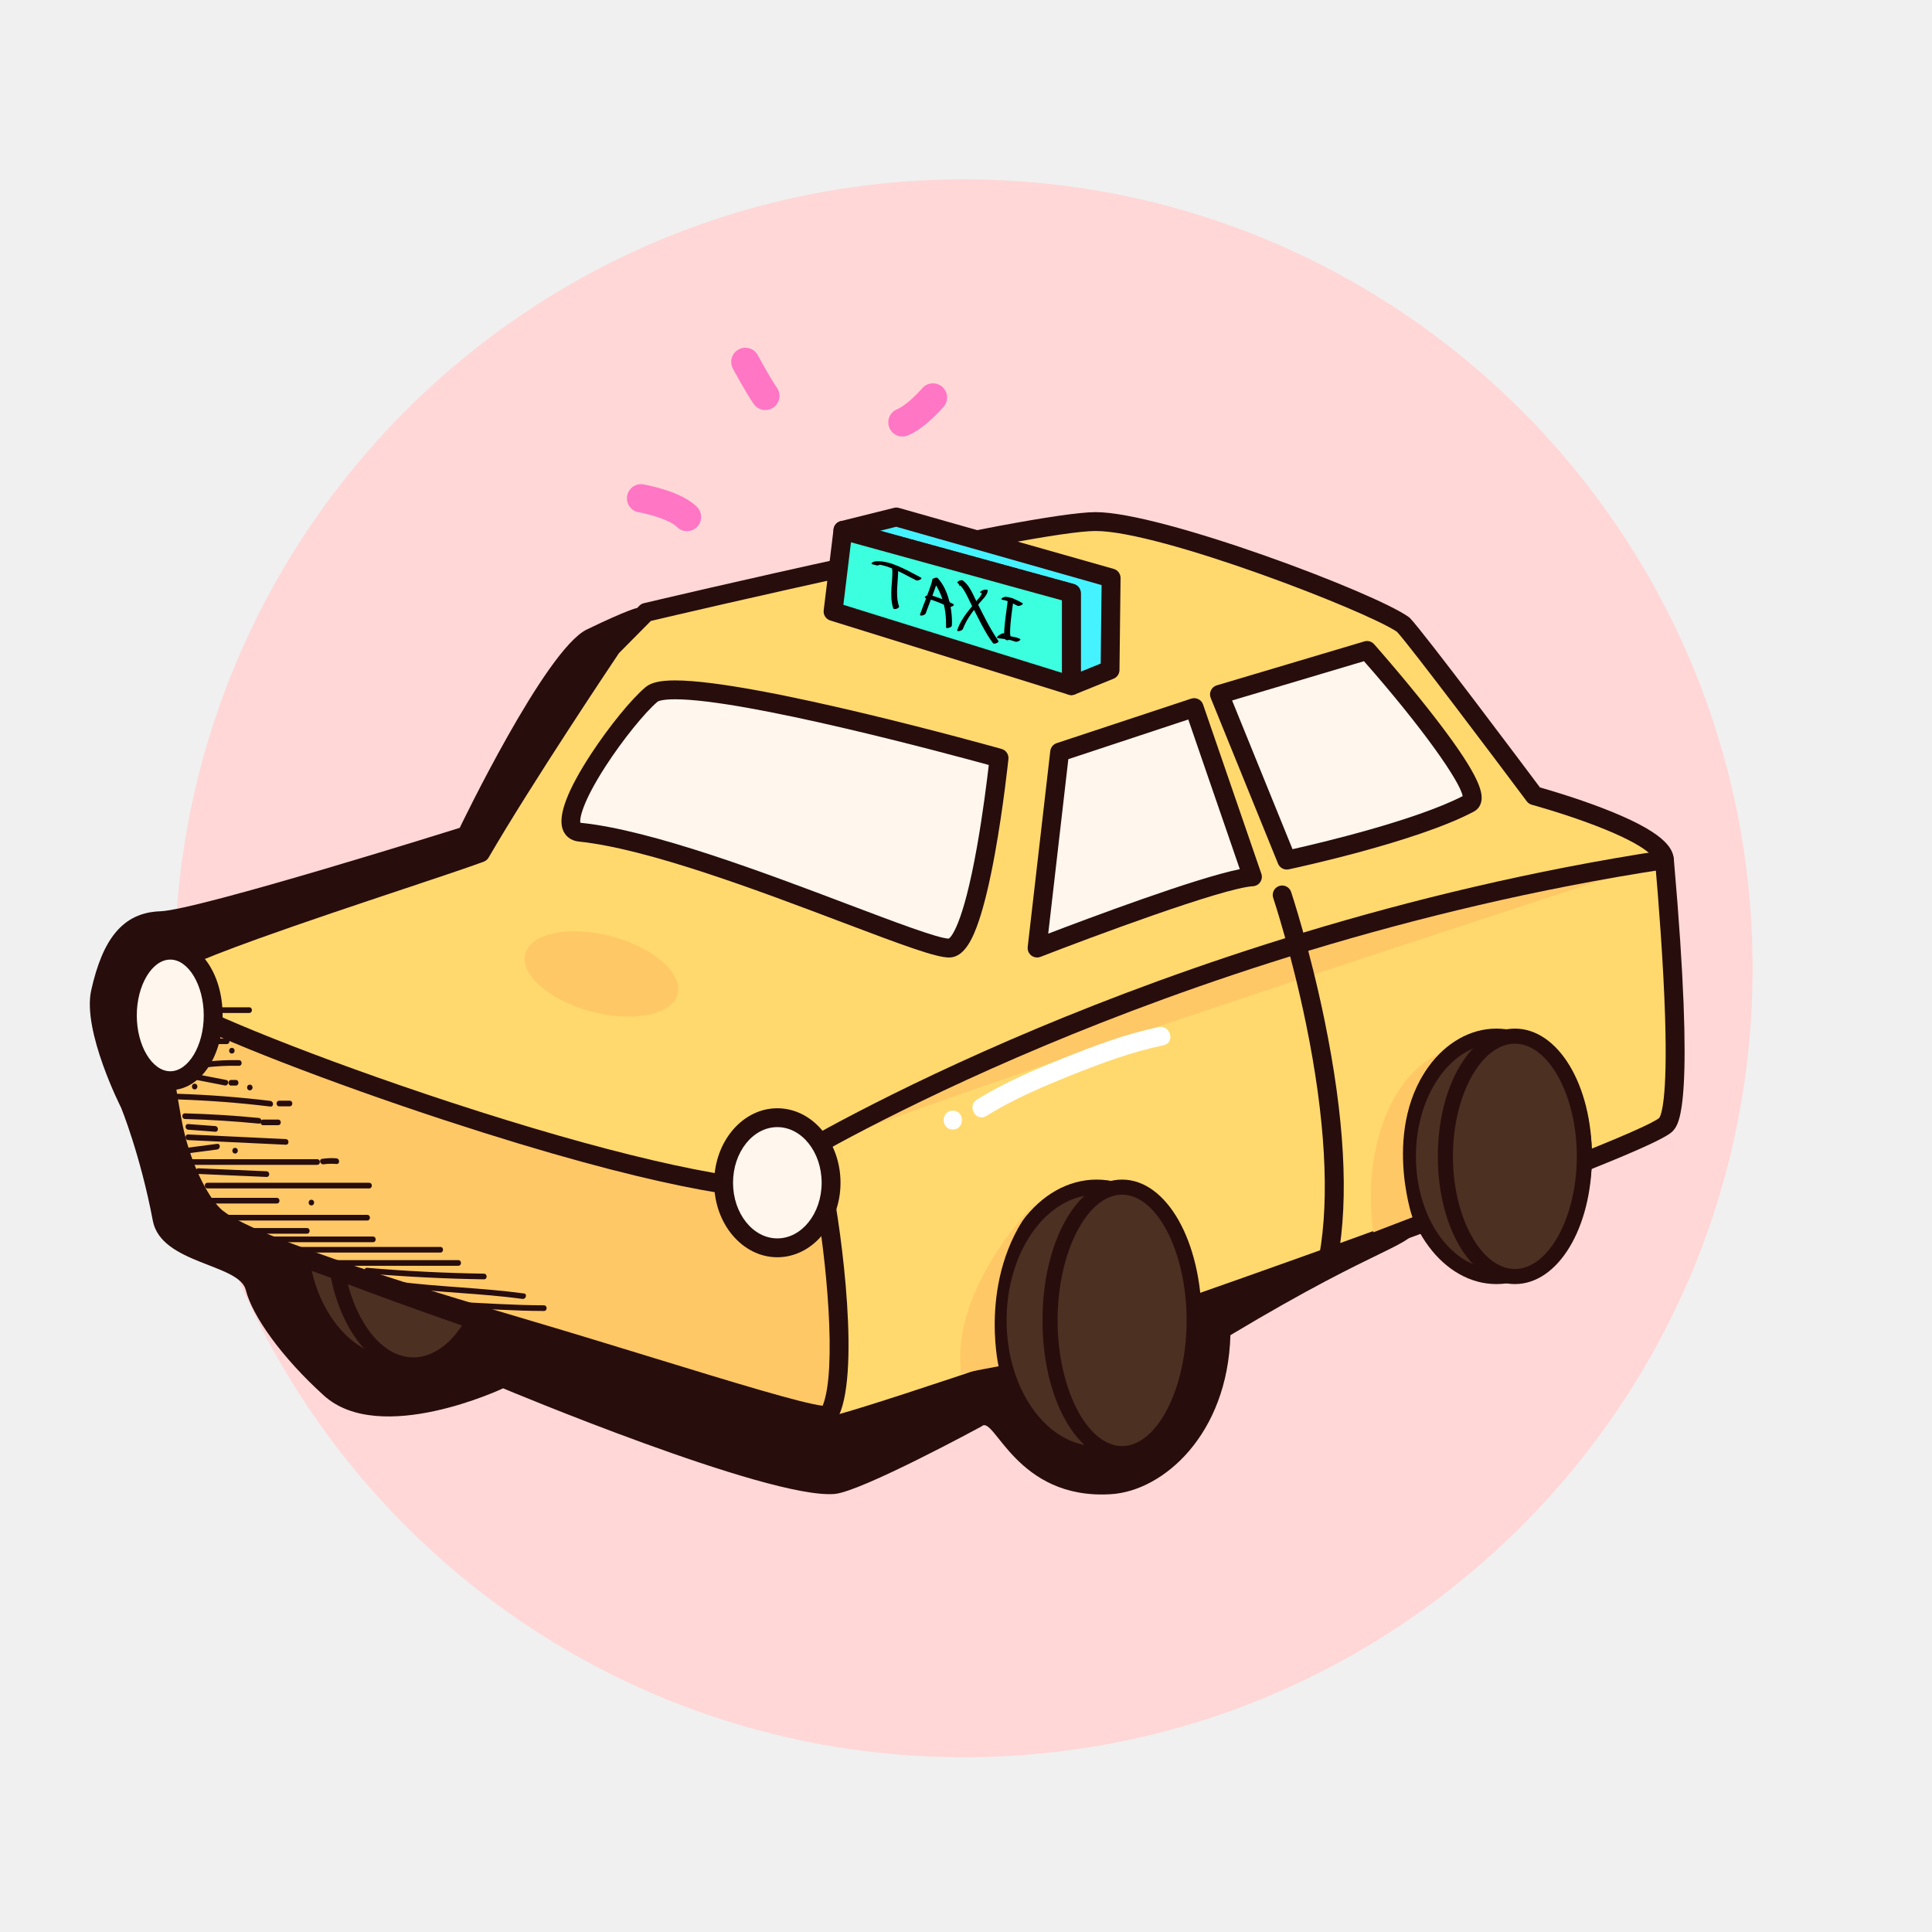
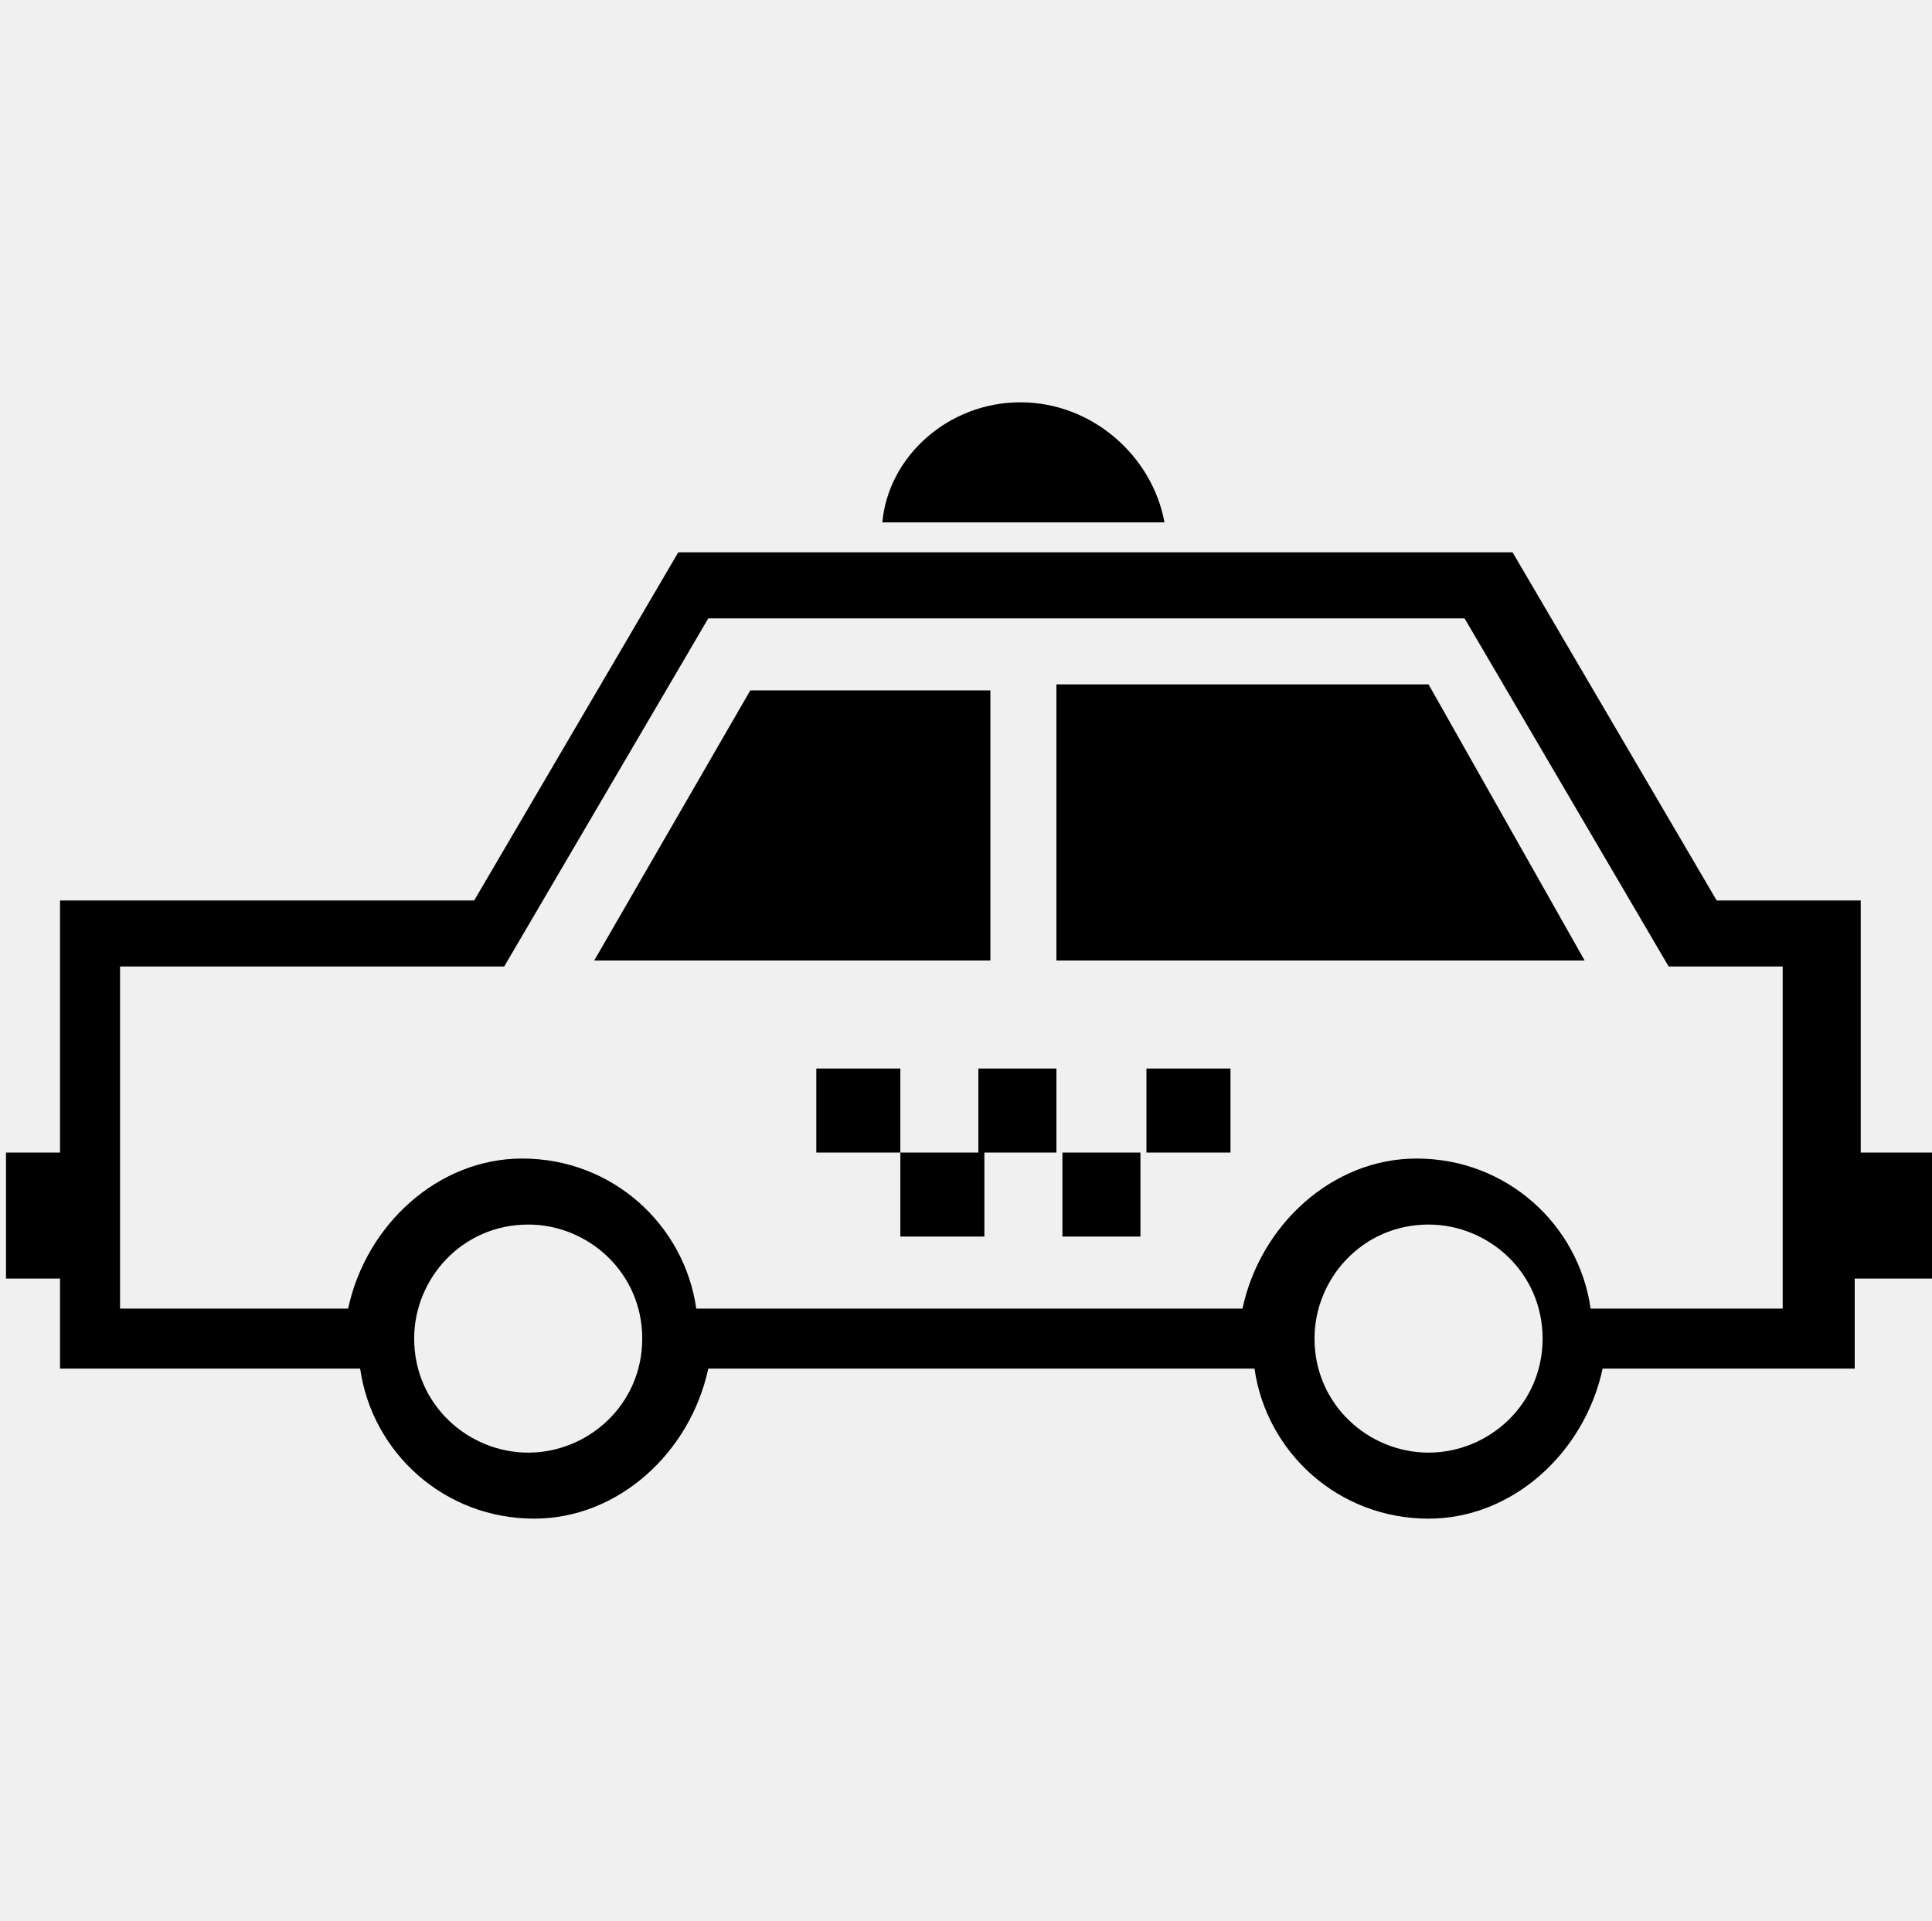
- <svg xmlns="http://www.w3.org/2000/svg" t="1676192291801" class="icon" viewBox="0 0 1024 1024" version="1.1" p-id="2420" width="16" height="16">
-   <path d="M510.777 513.223m-418.146 0a418.146 418.146 0 1 0 836.292 0 418.146 418.146 0 1 0-836.292 0Z" fill="#FFD7D7" p-id="2421" />
-   <path d="M438.911 755.98c-18.666 1.447-313.009-93.297-331.543-116.806S79.069 523.097 88.717 512.795c9.647-10.302 137.955-50.367 165.932-60.777 24.118-41.483 69.514-109.014 69.514-109.014l8.909-8.988 4.595-11.776s-4.667 0.76-26.671 11.426c-22.005 10.667-67.329 105.101-67.329 105.101S105.001 482.333 84.938 483c-20.063 0.667-30.605 15-36.605 41.927-4.805 21.564 15.879 62.227 15.879 62.227S74.37 611.987 81 647c4.355 23 45.771 22.762 49.249 36.666 3.479 13.905 19.151 35.853 41.417 56 29.841 27 95-3.824 95-3.824s140.334 58.824 175.626 56c14.083-1.127 77.989-35.846 77.989-35.846 6.751-6.432 18.085 39.201 68.719 35.945 27.577-1.773 61.666-31.61 63.146-84.274 83.245-49.903 95.104-45.7 100.322-58.836-126.787 46.525-301.572 106.22-313.557 107.149z" fill="#280D0D" p-id="2422" />
-   <path d="M209.624 723.303a51.711 70.624 0.894 1 0 2.204-141.231 51.711 70.624 0.894 1 0-2.204 141.231Z" fill="#4C3022" p-id="2423" />
-   <path d="M210.199 727.298c-0.222 0-0.442-0.002-0.666-0.005-15.119-0.236-29.125-8.383-39.438-22.94-10.045-14.178-15.407-32.838-15.099-52.542 0.305-19.554 6.172-37.936 16.519-51.761 10.769-14.389 25.083-22.227 40.349-21.982 15.119 0.236 29.125 8.383 39.438 22.94 10.045 14.178 15.407 32.838 15.1 52.542-0.305 19.554-6.172 37.936-16.519 51.761-10.612 14.178-24.706 21.987-39.684 21.987z m0.999-141.237c-26.012 0-47.636 29.551-48.203 65.874-0.282 18.018 4.558 34.991 13.628 47.793 8.801 12.422 20.533 19.371 33.036 19.566l0.541 0.004c26.013 0 47.637-29.551 48.204-65.874 0.281-18.018-4.559-34.991-13.628-47.793-8.801-12.422-20.533-19.371-33.036-19.566l-0.542-0.004z" fill="#280D0D" p-id="2424" />
-   <path d="M218.684 723.443a42.65 70.624 0.894 1 0 2.204-141.231 42.65 70.624 0.894 1 0-2.204 141.231Z" fill="#4C3022" p-id="2425" />
-   <path d="M219.067 727.438l-0.473-0.004c-12.846-0.201-24.645-8.418-33.224-23.138-8.208-14.083-12.56-32.623-12.254-52.203 0.647-41.433 21.439-73.889 47.335-73.889l0.473 0.004c12.846 0.201 24.645 8.418 33.224 23.139 8.208 14.083 12.56 32.623 12.254 52.203-0.647 41.432-21.439 73.888-47.335 73.888z m1.384-141.234c-21.122 0-38.768 29.614-39.336 66.014-0.283 18.143 3.683 35.208 11.167 48.05 7.113 12.205 16.502 19.012 26.437 19.167l0.348 0.003c21.122 0 38.768-29.614 39.336-66.014 0.283-18.143-3.683-35.208-11.167-48.05-7.113-12.205-16.502-19.012-26.437-19.167l-0.348-0.003z" fill="#280D0D" p-id="2426" />
-   <path d="M88.717 512.795c9.647-10.302 137.955-50.367 165.932-60.777 24.118-41.483 69.514-109.014 69.514-109.014l18.276-18.439s203.556-48.127 238.286-48.127c34.73 0 146.638 42.785 163.038 54.676 7.718 8.031 69.46 90.607 69.46 90.607s67.58 18.316 68.949 33.961c3.849 43.971 10.009 129.178 1.063 140.084-12.129 14.787-425.659 158.767-444.324 160.214-18.666 1.447-313.009-93.297-331.543-116.806S79.069 523.097 88.717 512.795z" fill="#FFD96E" p-id="2427" />
-   <path d="M438.439 760.997c-13.146 0-97.819-25.916-168.729-49.927-57.075-19.326-154.571-53.963-166.269-68.801-13.066-16.573-19.32-58.224-20.925-70.594-1.593-12.274-6.117-53.042 2.552-62.298 6.601-7.05 47.498-21.586 125.664-47.673 17.229-5.75 32.266-10.769 40.505-13.76 24.142-41.27 68.328-107.062 68.777-107.73 0.176-0.262 0.376-0.506 0.598-0.73l18.276-18.439a4.993 4.993 0 0 1 2.401-1.346c8.334-1.971 204.525-48.261 239.437-48.261 35.026 0 148.074 42.651 165.973 55.627 0.241 0.174 0.465 0.37 0.67 0.584 7.379 7.678 60.481 78.546 68.837 89.71 4.718 1.33 18.581 5.373 32.767 10.805 32.841 12.575 37.656 21.078 38.181 27.081 11.36 129.778 2.771 140.25-0.052 143.691-1.649 2.011-5.081 6.194-73.997 32.567-48.144 18.424-107.006 39.58-147.909 54.084-100.437 35.615-215.363 74.56-225.898 75.376-0.258 0.022-0.544 0.034-0.859 0.034z m-110.39-414.811c-3.753 5.597-46.266 69.108-69.077 108.345a5.003 5.003 0 0 1-2.579 2.173c-7.919 2.947-23.942 8.294-42.496 14.486-23.63 7.886-53.038 17.701-76.941 26.308-36.632 13.191-43.389 17.484-44.593 18.718-2.534 3.125-3.912 23.922 0.149 54.779 4.02 30.548 11.217 55.486 18.782 65.082 5.355 6.792 50.897 28.028 161.624 65.521 85.973 29.111 156.235 49.398 165.522 49.398l0.089-0.002c7.499-0.622 100.19-31.198 221.201-74.079 153.194-54.286 214.03-79.365 219.708-84.409 0.913-1.265 4.512-9.182 3.068-54.224-0.898-27.999-3.385-60.136-5.313-82.166-0.024-0.272-0.938-6.799-31.795-18.614-16.638-6.37-33.315-10.912-33.481-10.957a4.997 4.997 0 0 1-2.696-1.832c-16.865-22.555-61.538-81.914-68.757-89.812-16.115-11.1-125.464-53.463-159.739-53.463-32.272 0-217.732 43.429-235.744 47.665l-16.932 17.083z" fill="#280D0D" p-id="2428" />
-   <path d="M345.367 368.042c16.007-13.435 184.147 33.727 184.147 33.727s-10.368 100.211-26.285 100.723-135.708-55.299-195.851-61.399c-18.723-1.899 21.982-59.616 37.989-73.051z" fill="#FFF6EE" p-id="2429" />
-   <path d="M503.005 507.496c-7 0-24.287-6.423-56.787-18.731-43.472-16.463-103.008-39.011-139.344-42.697-4.355-0.442-7.55-2.961-8.767-6.913-2.27-7.373 2.822-20.657 15.133-39.483 9.552-14.607 21.441-29.188 28.913-35.459 2.948-2.475 7.783-3.579 15.675-3.579 43.045 0 167.75 34.838 173.037 36.321a5.002 5.002 0 0 1 3.624 5.329c-0.026 0.252-2.665 25.535-7.228 50.552-2.704 14.823-5.555 26.702-8.473 35.308-3.009 8.874-7.479 19.091-15.396 19.346a12.2 12.2 0 0 1-0.387 0.006zM307.617 436.08c0.068 0.014 0.156 0.027 0.266 0.039 37.642 3.818 97.887 26.634 141.876 43.294 24.354 9.224 47.369 17.94 53.107 18.082 0.917-0.574 7.399-6.048 15.007-48.964 3.154-17.795 5.307-35.294 6.202-43.078-22.241-6.106-128.814-34.819-166.248-34.819-7.518 0-9.188 1.195-9.256 1.246-6.794 5.703-18.648 20.403-27.562 34.187-12.529 19.374-13.915 28.082-13.392 30.013z" fill="#280D0D" p-id="2430" />
-   <path d="M475.085 274.014l113.84 32.33-0.576 48.746-20.509 8.322v-49.029l-121.072-33.315z" fill="#45F2FF" p-id="2431" />
-   <path d="M567.84 368.412a4.998 4.998 0 0 1-5-5v-45.218L445.442 285.89a5 5 0 0 1 0.118-9.673l28.316-7.054a5.007 5.007 0 0 1 2.575 0.042l113.839 32.33a4.999 4.999 0 0 1 3.634 4.869l-0.576 48.746a4.997 4.997 0 0 1-3.12 4.574l-20.509 8.322a5.003 5.003 0 0 1-1.879 0.366z m-101.352-87.103l102.679 28.254a5 5 0 0 1 3.673 4.821v41.604l10.548-4.28 0.492-41.597L475 279.188l-8.512 2.121z" fill="#280D0D" p-id="2432" />
-   <path d="M567.84 363.412l-126.305-39.316 5.233-43.028 121.072 33.315z" fill="#3BFFDE" p-id="2433" />
-   <path d="M567.839 368.412c-0.498 0-0.999-0.074-1.485-0.226L440.05 328.87a5 5 0 0 1-3.478-5.377l5.233-43.027a4.995 4.995 0 0 1 2.179-3.549 4.996 4.996 0 0 1 4.111-0.668l121.072 33.315a5 5 0 0 1 3.673 4.821v49.028a5.001 5.001 0 0 1-5.001 4.999z m-120.837-47.851l115.837 36.058v-38.425l-111.808-30.766-4.029 33.133z" fill="#280D0D" p-id="2434" />
-   <path d="M561.64 398.626l-11.974 103.866s94.005-36.633 114.144-37.766l-30.877-89.685-71.293 23.585z" fill="#FFF6EE" p-id="2435" />
-   <path d="M549.667 507.493a5.002 5.002 0 0 1-4.968-5.573l11.974-103.866a4.998 4.998 0 0 1 3.397-4.174l71.293-23.584a5 5 0 0 1 6.298 3.12l30.877 89.685a5.002 5.002 0 0 1-4.447 6.62c-15.87 0.893-86.668 27.323-112.609 37.432a5.034 5.034 0 0 1-1.815 0.34z m16.575-105.122l-10.662 92.484c20.893-7.995 77.851-29.383 101.546-34.184l-27.312-79.33-63.572 21.03z" fill="#280D0D" p-id="2436" />
-   <path d="M646.336 368.042l78.229-23.294s66.188 74.612 54.313 80.957c-29.825 15.937-96.858 30.171-96.858 30.171l-35.684-87.834z" fill="#FFF6EE" p-id="2437" />
-   <path d="M682.018 460.877a5.001 5.001 0 0 1-4.63-3.119l-35.685-87.834a4.999 4.999 0 0 1 3.206-6.673l78.229-23.293a5.002 5.002 0 0 1 5.167 1.474c0.146 0.165 14.782 16.686 28.927 34.649 26.283 33.376 28.863 43.257 27.92 48.521-0.437 2.439-1.829 4.398-3.918 5.515-30.104 16.086-95.41 30.064-98.175 30.652a5.14 5.14 0 0 1-1.041 0.108z m-28.977-89.615l32.023 78.822c14.658-3.299 65.036-15.19 90.183-28.12-1.258-7.476-20.761-35.677-52.314-71.512l-69.892 20.81z" fill="#280D0D" p-id="2438" />
-   <path d="M529.514 699.828a51.71 70.622 0 1 0 103.42 0 51.71 70.622 0 1 0-103.42 0Z" fill="#4C3022" p-id="2439" />
-   <path d="M581.224 774.45c-30.719 0-55.71-33.476-55.71-74.623s24.991-74.622 55.71-74.622c30.718 0 55.709 33.475 55.709 74.622s-24.991 74.623-55.709 74.623z m0-141.244c-26.307 0-47.71 29.887-47.71 66.622 0 36.736 21.403 66.623 47.71 66.623s47.709-29.887 47.709-66.623c0.001-36.736-21.402-66.622-47.709-66.622z" fill="#280D0D" p-id="2440" />
-   <path d="M556.545 699.828a38.194 70.622 0 1 0 76.388 0 38.194 70.622 0 1 0-76.388 0Z" fill="#4C3022" p-id="2441" />
-   <path d="M594.739 774.45c-23.66 0-42.194-32.778-42.194-74.623s18.534-74.622 42.194-74.622 42.194 32.778 42.194 74.622-18.534 74.623-42.194 74.623z m0-141.244c-18.535 0-34.194 30.509-34.194 66.622s15.659 66.623 34.194 66.623 34.194-30.509 34.194-66.623c0.001-36.113-15.659-66.622-34.194-66.622z" fill="#280D0D" p-id="2442" />
-   <path d="M746.462 612.885a46.645 63.705 0 1 0 93.29 0 46.645 63.705 0 1 0-93.29 0Z" fill="#4C3022" p-id="2443" />
-   <path d="M793.107 680.59c-27.926 0-50.646-30.373-50.646-67.705 0-37.333 22.719-67.706 50.646-67.706 27.926 0 50.645 30.373 50.645 67.706 0 37.332-22.719 67.705-50.645 67.705z m0-127.411c-23.515 0-42.646 26.784-42.646 59.706 0 32.921 19.131 59.705 42.646 59.705s42.645-26.784 42.645-59.705c0-32.922-19.13-59.706-42.645-59.706z" fill="#280D0D" p-id="2444" />
-   <path d="M766.08 612.885a36.836 63.705 0 1 0 73.672 0 36.836 63.705 0 1 0-73.672 0Z" fill="#4C3022" p-id="2445" />
-   <path d="M802.917 680.59c-22.898 0-40.836-29.74-40.836-67.705 0-37.966 17.938-67.706 40.836-67.706s40.836 29.74 40.836 67.706c-0.001 37.965-17.938 67.705-40.836 67.705z m0-127.411c-17.799 0-32.836 27.342-32.836 59.706 0 32.363 15.037 59.705 32.836 59.705s32.836-27.342 32.836-59.705c-0.001-32.364-15.038-59.706-32.836-59.706z" fill="#280D0D" p-id="2446" />
-   <path d="M90.245 531.125C128 555 386 647.372 435.932 628.24c6.256 30.227 14.372 103.036 3.264 121.685-6.198 3.01-81.95-22.24-159.464-45.178-78.883-23.343-153.712-47.317-166.741-60.978-7.075-6.753-17.663-26.109-21.997-51.102-5.657-32.625-8.854-50.371-0.749-61.542z" fill="#FFC866" p-id="2447" />
-   <path d="M437.558 755.17c-9.208 0-40.001-9.305-93.635-25.752-20.173-6.186-43.038-13.197-65.61-19.877-106.673-31.567-157.21-50.191-168.854-62.233-11.081-10.654-20.15-35.098-23.391-53.787l-0.198-1.138c-5.753-33.171-8.923-51.444 0.328-64.195a5 5 0 0 1 6.72-1.29c15.354 9.71 74.256 33.854 146.248 57.45 80.429 26.362 145.253 41.481 177.851 41.481 7.454 0 13.217-0.76 17.127-2.258a5.002 5.002 0 0 1 6.686 3.656c5.107 24.676 15.675 103.411 2.663 125.257a5.003 5.003 0 0 1-2.111 1.939c-1.052 0.51-2.267 0.747-3.824 0.747zM92.153 538.022c-3.848 9.892-1.042 26.065 3.569 52.652l0.197 1.138c4.353 25.099 14.898 42.97 20.523 48.34 0.057 0.054 0.112 0.109 0.166 0.166 14.54 15.246 123.516 47.494 164.541 59.634 22.619 6.693 45.508 13.712 65.704 19.905 40.238 12.339 78.36 24.029 89.172 25.214 7.716-18.862 1.956-78.619-3.958-110.541-4.187 0.871-9.165 1.298-15.052 1.298-19.752 0-69.529-5.454-180.965-41.979-61.546-20.171-121.013-43.312-143.897-55.827z" fill="#280D0D" p-id="2448" />
-   <path d="M67.499 538.199a22.746 34.594 0 1 0 45.492 0 22.746 34.594 0 1 0-45.492 0Z" fill="#FFF6EE" p-id="2449" />
-   <path d="M90.245 577.793c-15.559 0-27.746-17.392-27.746-39.594s12.188-39.594 27.746-39.594c15.559 0 27.747 17.392 27.747 39.594s-12.188 39.594-27.747 39.594z m0-69.188c-9.619 0-17.746 13.553-17.746 29.594s8.127 29.594 17.746 29.594c9.62 0 17.747-13.553 17.747-29.594s-8.128-29.594-17.747-29.594z" fill="#280D0D" p-id="2450" />
-   <path d="M422.121 612.885s192.652-116.433 460.051-157.203c0 0-419.43 135.588-460.051 157.203z" fill="#FFC866" p-id="2451" />
-   <path d="M422.125 617.886a5.001 5.001 0 0 1-2.591-9.281c0.485-0.293 49.415-29.691 130.404-63.645 74.7-31.317 192.846-73.084 331.48-94.222a5 5 0 0 1 1.507 9.885c-137.625 20.983-254.94 62.459-329.121 93.559-80.32 33.673-128.619 62.692-129.098 62.981-0.808 0.49-1.7 0.723-2.581 0.723z" fill="#280D0D" p-id="2452" />
-   <path d="M383.523 626.885a28.483 34.487 0 1 0 56.966 0 28.483 34.487 0 1 0-56.966 0Z" fill="#FFF6EE" p-id="2453" />
-   <path d="M412.006 666.372c-18.463 0-33.483-17.714-33.483-39.487s15.021-39.487 33.483-39.487 33.483 17.714 33.483 39.487-15.02 39.487-33.483 39.487z m0-68.975c-12.949 0-23.483 13.228-23.483 29.487s10.535 29.487 23.483 29.487 23.483-13.228 23.483-29.487-10.534-29.487-23.483-29.487z" fill="#280D0D" p-id="2454" />
-   <path d="M522.805 591.471c13.988-8.746 29.427-15.337 44.695-21.472 15.937-6.403 32.373-12.501 49.228-15.999 6.312-1.31 3.634-10.949-2.658-9.643-16.87 3.501-33.262 9.638-49.228 15.999-16.07 6.403-32.378 13.284-47.084 22.48-5.453 3.41-0.438 12.065 5.047 8.635zM505 598.667c6.449 0 6.449-10 0-10s-6.449 10 0 10z" fill="#FFFFFF" p-id="2455" />
-   <path d="M549.666 636.548s-46.261 45.716-40.241 91.38l19.85-3.782c0.001 0-11.632-50.347 20.391-87.598zM762.575 558.619c-24.359 11.195-40.75 48.879-34.73 94.543l20.742-7.959c-0.001 0-17.848-52.336 13.988-86.584z" fill="#FFC866" p-id="2456" />
-   <path d="M488.183 306.193c0.146 0.079 0.21 0.18 0.193 0.302a0.57 0.57 0 0 1-0.178 0.329 2.568 2.568 0 0 1-0.336 0.271c-0.123 0.082-0.206 0.138-0.25 0.164a3.754 3.754 0 0 1-1.565 0.426 0.84 0.84 0 0 1-0.445-0.108 58.63 58.63 0 0 1-2.895-1.472 155.682 155.682 0 0 0-2.892-1.529c-0.625-0.328-1.251-0.647-1.878-0.957s-1.265-0.612-1.913-0.908c0.01 0.216 0.009 0.43-0.002 0.641s-0.012 0.424-0.001 0.641a68.163 68.163 0 0 1-0.254 3.878 65.6 65.6 0 0 0-0.254 3.879 57.32 57.32 0 0 0-0.007 4.063c0.045 1.363 0.235 2.742 0.568 4.135 0.072 0.253 0.139 0.504 0.201 0.755 0.062 0.25 0.14 0.495 0.235 0.735 0.055 0.17 0.038 0.292-0.052 0.365l-0.069 0.097-0.07 0.097a2.84 2.84 0 0 1-0.931 0.588c-0.176 0.067-0.36 0.123-0.555 0.167a3.147 3.147 0 0 1-0.583 0.071c-0.085-0.005-0.208-0.014-0.368-0.029s-0.269-0.08-0.327-0.193a8.29 8.29 0 0 1-0.528-1.56 20.703 20.703 0 0 1-0.301-1.584 24.56 24.56 0 0 1-0.311-3.234 42.16 42.16 0 0 1 0.045-4.169c0.083-1.366 0.183-2.732 0.298-4.1 0.033-0.612 0.07-1.214 0.112-1.805s0.068-1.195 0.081-1.813c0.024-0.46 0.033-0.928 0.026-1.406a9.6 9.6 0 0 0-0.131-1.45 0.317 0.317 0 0 1 0.041-0.164c-0.503-0.216-1.013-0.416-1.528-0.597l-1.562-0.549a44.222 44.222 0 0 0-3.426-0.86 2.046 2.046 0 0 1-0.722 0.266c-0.132 0.061-0.29 0.105-0.474 0.131a1.262 1.262 0 0 1-0.528-0.03l-1.141-0.315c-0.38-0.105-0.76-0.201-1.142-0.287a1.234 1.234 0 0 1-0.299-0.127 0.255 0.255 0 0 1-0.131-0.254 0.595 0.595 0 0 1 0.213-0.379c0.271-0.255 0.581-0.441 0.929-0.558 0.263-0.103 0.524-0.175 0.784-0.221 1.443-0.145 2.972-0.081 4.586 0.191a27.89 27.89 0 0 1 5.197 1.395 65.842 65.842 0 0 1 5.125 2.162c0.836 0.387 1.667 0.792 2.491 1.213 0.824 0.423 1.643 0.853 2.456 1.292 0.75 0.402 1.5 0.799 2.25 1.191 0.751 0.395 1.49 0.798 2.218 1.213zM504.133 323.635c0.111 0.711 0.198 1.415 0.257 2.111 0.059 0.697 0.103 1.389 0.131 2.077 0.03 0.649 0.049 1.3 0.057 1.953s-0.025 1.28-0.1 1.881a0.773 0.773 0 0 1-0.181 0.373 1.307 1.307 0 0 1-0.303 0.251 7.968 7.968 0 0 1-0.53 0.291 2.178 2.178 0 0 1-0.588 0.187 4.895 4.895 0 0 1-0.326 0.085 2.279 2.279 0 0 1-0.485 0.055 1.107 1.107 0 0 1-0.446-0.08c-0.126-0.055-0.195-0.162-0.208-0.32-0.009-0.644-0.007-1.28 0.005-1.908s0.003-1.266-0.027-1.916a47.96 47.96 0 0 0-0.346-4.074 37.76 37.76 0 0 0-0.762-4.102 0.191 0.191 0 0 0-0.094-0.055c-0.418-0.194-0.848-0.385-1.288-0.575s-0.871-0.362-1.291-0.518c-0.691-0.288-1.39-0.56-2.095-0.813a90.457 90.457 0 0 0-2.13-0.736 65.53 65.53 0 0 0-0.785 2.071 89.962 89.962 0 0 1-0.786 2.099c-0.124 0.296-0.235 0.59-0.336 0.883s-0.213 0.588-0.336 0.884a1.717 1.717 0 0 0-0.114 0.333 1.634 1.634 0 0 1-0.114 0.333 0.374 0.374 0 0 0-0.055 0.13 0.391 0.391 0 0 1-0.055 0.131c-0.002 0.039-0.008 0.061-0.02 0.067-0.012 0.007-0.017 0.029-0.02 0.067-0.022 0.014-0.034 0.03-0.035 0.049-0.001 0.02-0.013 0.036-0.035 0.049-0.002 0.039-0.014 0.064-0.036 0.078a0.359 0.359 0 0 1-0.08 0.284 2.028 2.028 0 0 1-0.523 0.467l-0.183 0.11a3.082 3.082 0 0 1-1.502 0.429 1.275 1.275 0 0 1-0.352-0.024 0.65 0.65 0 0 1-0.343-0.198c-0.02-0.025-0.029-0.065-0.026-0.123-0.02-0.025-0.03-0.048-0.029-0.067a0.46 0.46 0 0 1 0.041-0.164 0.436 0.436 0 0 0 0.041-0.164c0.002-0.038 0.008-0.061 0.02-0.067 0.011-0.006 0.017-0.029 0.019-0.067a0.102 0.102 0 0 1-0.018 0.053 0.1 0.1 0 0 0-0.019 0.053c0.077-0.231 0.152-0.453 0.228-0.665s0.162-0.431 0.26-0.657l0.749-2.008 0.75-2.007c0.197-0.489 0.389-0.98 0.576-1.473 0.187-0.492 0.379-0.992 0.578-1.5a33.22 33.22 0 0 1-0.311-0.203 1.78 1.78 0 0 1-0.308-0.259c-0.081-0.101-0.08-0.212 0.002-0.335 0.081-0.124 0.144-0.198 0.188-0.225a2.55 2.55 0 0 1 0.567-0.396c0.066-0.04 0.138-0.079 0.215-0.116s0.159-0.072 0.247-0.106c0.025-0.071 0.05-0.136 0.075-0.198 0.024-0.061 0.05-0.137 0.076-0.227 0.276-0.759 0.552-1.513 0.828-2.263 0.275-0.75 0.541-1.507 0.795-2.271 0.1-0.264 0.188-0.526 0.267-0.786s0.156-0.524 0.236-0.794a0.892 0.892 0 0 0 0.095-0.294 1.18 1.18 0 0 1 0.097-0.323c0.002-0.038 0.01-0.08 0.023-0.125s0.021-0.086 0.023-0.125c0.003-0.057 0.016-0.092 0.038-0.106 0.002-0.038 0.009-0.07 0.021-0.096s0.019-0.058 0.021-0.096c0.002-0.038 0.009-0.061 0.02-0.067 0.011-0.006 0.006-0.032-0.013-0.076a0.424 0.424 0 0 1 0.012-0.23 0.142 0.142 0 0 0-0.026-0.095l0.001-0.029a0.39 0.39 0 0 1 0.076-0.212c0.045-0.064 0.092-0.12 0.137-0.166a2.52 2.52 0 0 1 0.93-0.559c0.175-0.068 0.354-0.125 0.54-0.171 0.184-0.046 0.383-0.069 0.598-0.068 0.193-0.004 0.363 0.023 0.51 0.083 0.104 0.048 0.192 0.111 0.263 0.189s0.137 0.154 0.198 0.229l0.271 0.337a21.97 21.97 0 0 1 2.581 3.774 32.11 32.11 0 0 1 1.827 4.032c0.262 0.713 0.502 1.436 0.721 2.167 0.218 0.73 0.426 1.463 0.623 2.198 0.356 0.157 0.706 0.322 1.051 0.495s0.682 0.363 1.014 0.572c0.145 0.099 0.209 0.208 0.191 0.33s-0.077 0.231-0.178 0.329c-0.102 0.099-0.214 0.188-0.336 0.271s-0.216 0.135-0.281 0.155c-0.244 0.146-0.561 0.263-0.951 0.349 0.068 0.33 0.125 0.657 0.173 0.98l0.143 0.974z m-9.047-7.604l2.196 0.724c0.727 0.24 1.457 0.51 2.191 0.811-0.128-0.404-0.268-0.807-0.418-1.208s-0.3-0.807-0.45-1.218a27.826 27.826 0 0 0-0.888-2.023 30.325 30.325 0 0 0-1.083-2.02 4.062 4.062 0 0 1-0.251-0.404 4.905 4.905 0 0 0-0.252-0.405c-0.002 0.039-0.014 0.064-0.036 0.077l0.036-0.077c-0.125 0.334-0.239 0.662-0.341 0.984a23.16 23.16 0 0 1-0.341 0.983 52.924 52.924 0 0 1-0.64 1.746c-0.224 0.58-0.437 1.162-0.639 1.747 0.147 0.041 0.295 0.087 0.442 0.137 0.147 0.051 0.305 0.099 0.474 0.146zM529.216 339.787a0.282 0.282 0 0 1-0.017 0.316l-0.174 0.243a2.326 2.326 0 0 1-0.896 0.539c-0.175 0.068-0.355 0.125-0.54 0.171s-0.384 0.069-0.598 0.068a1.717 1.717 0 0 1-0.354-0.011 0.43 0.43 0 0 1-0.311-0.202 46.232 46.232 0 0 1-1.556-2.18 59.095 59.095 0 0 1-1.424-2.229 107.174 107.174 0 0 1-2.954-5.204 307.32 307.32 0 0 1-3.424-6.645 99.488 99.488 0 0 0-0.698-1.388l-0.604 0.794c-0.196 0.256-0.397 0.521-0.604 0.794-0.466 0.687-0.925 1.367-1.378 2.038s-0.882 1.368-1.284 2.092a29.9 29.9 0 0 0-1.114 2.212c-0.341 0.751-0.681 1.516-1.022 2.296a0.72 0.72 0 0 1-0.292 0.357 3.269 3.269 0 0 1-0.415 0.235c-0.332 0.2-0.713 0.327-1.145 0.383-0.13 0.022-0.275 0.04-0.437 0.054a0.805 0.805 0 0 1-0.461-0.099c-0.123-0.093-0.182-0.196-0.176-0.311a19.833 19.833 0 0 1 1.152-2.931 36.1 36.1 0 0 1 1.496-2.748 42.784 42.784 0 0 1 2.494-3.681 94.035 94.035 0 0 1 2.773-3.487l-0.262-0.51a58.457 58.457 0 0 1-0.944-1.893l-0.911-1.914a55.091 55.091 0 0 0-1.032-2.063 37.963 37.963 0 0 0-1.161-2.041 27.669 27.669 0 0 0-1.74-2.346c-0.022 0.013-0.054 0.014-0.097 0.002-0.065 0.021-0.183 0.017-0.353-0.011-0.17-0.028-0.273-0.095-0.311-0.203a4.767 4.767 0 0 1-0.183-0.488 1.577 1.577 0 0 0-0.218-0.439 1.015 1.015 0 0 1-0.184-0.168 0.354 0.354 0 0 0 0.062 0.061 0.39 0.39 0 0 1 0.061 0.061 5.886 5.886 0 0 0-0.339-0.269l-0.062-0.046c-0.126-0.054-0.185-0.148-0.178-0.283 0.023-0.032 0.036-0.062 0.037-0.091s0.014-0.059 0.037-0.092c0.071-0.136 0.174-0.253 0.308-0.353a2.39 2.39 0 0 1 0.399-0.239 2.92 2.92 0 0 1 1.146-0.382c0.107-0.009 0.248-0.02 0.419-0.03a0.766 0.766 0 0 1 0.445 0.094c0.124 0.074 0.228 0.141 0.31 0.202a12.835 12.835 0 0 1 1.7 1.593c0.516 0.58 0.982 1.18 1.399 1.801a27.494 27.494 0 0 1 2.057 3.644 150.048 150.048 0 0 0 1.795 3.717 76.8 76.8 0 0 1 0.887-0.964c0.295-0.316 0.581-0.65 0.857-1.001 0.229-0.287 0.444-0.591 0.643-0.915a5.39 5.39 0 0 0 0.488-1.016 2.01 2.01 0 0 0 0.086-0.414c-0.108 0.009-0.226 0.015-0.354 0.018s-0.255-0.032-0.38-0.105c-0.104-0.067-0.159-0.141-0.165-0.22a0.413 0.413 0 0 1 0.061-0.245 0.81 0.81 0 0 1 0.307-0.324l0.398-0.239c0.312-0.224 0.707-0.397 1.185-0.518a5.54 5.54 0 0 1 0.471-0.088c0.162-0.023 0.328-0.03 0.5-0.022 0.107-0.009 0.214-0.003 0.321 0.016 0.105 0.02 0.212 0.025 0.32 0.016 0.106 0.01 0.206 0.052 0.298 0.126 0.093 0.074 0.136 0.159 0.131 0.255-0.041 0.766-0.238 1.45-0.591 2.052a14.16 14.16 0 0 1-1.184 1.712 22.57 22.57 0 0 1-1.299 1.461c-0.454 0.467-0.887 0.954-1.299 1.462-0.114 0.124-0.212 0.262-0.295 0.414s-0.182 0.29-0.295 0.414a0.185 0.185 0 0 0-0.05 0.044 0.167 0.167 0 0 1-0.05 0.044l2.269 4.475c0.757 1.492 1.535 2.99 2.333 4.493a121.462 121.462 0 0 0 2.938 5.199 104.223 104.223 0 0 0 3.232 5.08z" fill="" p-id="2457" />
-   <path d="M540.656 338.64c0.125 0.073 0.185 0.158 0.18 0.254s-0.031 0.176-0.077 0.241a1.022 1.022 0 0 1-0.309 0.352 2.214 2.214 0 0 1-0.397 0.239 2.943 2.943 0 0 1-1.146 0.383c-0.325 0.065-0.625 0.05-0.897-0.045-0.42-0.175-0.819-0.314-1.199-0.42a32.258 32.258 0 0 0-1.837-0.508c-0.307 0.11-0.642 0.172-1.007 0.188 0.3-0.014 0.407-0.014 0.321 0.001a1.928 1.928 0 0 1-0.386 0.01 2.528 2.528 0 0 1-0.432-0.032 0.791 0.791 0 0 1-0.394-0.167 2.03 2.03 0 0 1-0.364-0.393 34.021 34.021 0 0 0-0.91-0.121 33.486 33.486 0 0 1-0.91-0.121 38.999 38.999 0 0 1-1.022-0.122c-0.34-0.047-0.691-0.1-1.052-0.161a0.64 0.64 0 0 1-0.3-0.112c-0.092-0.064-0.137-0.144-0.132-0.24a0.925 0.925 0 0 1 0.246-0.399c0.116-0.142 0.245-0.277 0.392-0.401a6.98 6.98 0 0 1 0.452-0.355c0.177-0.106 0.354-0.217 0.532-0.333s0.355-0.228 0.532-0.333c0.177-0.106 0.363-0.186 0.56-0.239 0.195-0.052 0.391-0.1 0.586-0.143a1.794 1.794 0 0 1 0.547-0.024c0.01-0.988 0.062-1.965 0.156-2.93 0.072-0.952 0.159-1.884 0.261-2.798s0.21-1.841 0.324-2.78c0.112-0.883 0.222-1.751 0.332-2.604 0.109-0.854 0.23-1.718 0.363-2.596 0.039-0.338 0.078-0.672 0.118-1.002 0.038-0.329 0.088-0.66 0.149-0.993 0.007-0.133 0.019-0.262 0.036-0.384 0.017-0.121 0.029-0.249 0.037-0.382 0.026-0.09 0.036-0.18 0.03-0.269s0.004-0.178 0.03-0.269a4.767 4.767 0 0 0-0.726-0.259 10.49 10.49 0 0 0-2.16-0.481 0.554 0.554 0 0 1-0.284-0.107c-0.083-0.062-0.121-0.15-0.115-0.265a0.456 0.456 0 0 1 0.163-0.333c0.101-0.089 0.196-0.169 0.286-0.241 0.29-0.211 0.615-0.374 0.974-0.489 0.36-0.114 0.752-0.151 1.179-0.111 0.49 0.039 0.975 0.115 1.451 0.227 0.476 0.113 0.956 0.255 1.44 0.427l0.384 0.019c0.232 0.064 0.367 0.16 0.403 0.287 0.104 0.048 0.209 0.087 0.315 0.116s0.211 0.068 0.316 0.117a35.265 35.265 0 0 1 4.227 2.131c0.145 0.08 0.209 0.18 0.192 0.301s-0.077 0.231-0.178 0.33a1.972 1.972 0 0 1-0.352 0.267l-0.266 0.16a2.92 2.92 0 0 1-1.145 0.382c-0.13 0.022-0.276 0.041-0.438 0.054a0.8 0.8 0 0 1-0.46-0.099 73.96 73.96 0 0 0-1.189-0.605 63.478 63.478 0 0 1-1.19-0.606c-0.069 0.486-0.131 0.964-0.188 1.434s-0.12 0.938-0.187 1.405a117.85 117.85 0 0 0-0.677 5.495l-0.271 2.679c-0.09 0.878-0.148 1.78-0.176 2.706a23.809 23.809 0 0 0-0.019 2.151c0.029 0.261 0.054 0.511 0.073 0.749s0.055 0.481 0.106 0.728l-0.001 0.029a0.781 0.781 0 0 1 0.223 0.033c0.808 0.127 1.624 0.295 2.449 0.503 0.824 0.207 1.633 0.498 2.428 0.874z m-8.644-1.868c0.042 0.012 0.09 0.02 0.144 0.025a0.9 0.9 0 0 1 0.143 0.025 0.615 0.615 0 0 1-0.021-0.21 9.286 9.286 0 0 1-0.266 0.16z" fill="" p-id="2458" />
-   <path d="M704.143 671.378a5 5 0 0 1-4.924-5.898c5.611-30.747 3.186-73.241-7.011-122.889-7.741-37.69-17.281-66.386-17.376-66.671a5 5 0 1 1 9.484-3.172c0.098 0.292 9.828 29.558 17.688 67.831 10.602 51.618 12.975 94.245 7.053 126.696a5.004 5.004 0 0 1-4.914 4.103zM152.467 670.891h90.417c1.935 0 1.935-3 0-3h-90.417c-1.935 0-1.935 3 0 3zM194.616 674.972a897.12 897.12 0 0 0 61.86 3.096c1.936 0.03 1.933-2.97 0-3a897.15 897.15 0 0 1-61.86-3.096c-1.929-0.163-1.913 2.838 0 3zM210.699 682.283c21.998 2.806 44.224 3.179 66.202 6.163 1.891 0.257 2.707-2.634 0.798-2.893-22.245-3.02-44.735-3.43-66.999-6.27-1.917-0.244-1.893 2.759-0.001 3zM241.776 692.996c15.498 0.737 30.984 1.804 46.506 1.851 1.935 0.006 1.934-2.994 0-3-15.522-0.047-31.008-1.114-46.506-1.851-1.935-0.092-1.926 2.908 0 3zM139.55 658.391h58.125c1.935 0 1.935-3 0-3H139.55c-1.935 0-1.935 3 0 3zM233.366 660.891h-80.22c-1.935 0-1.935 3 0 3h80.22c1.935 0 1.935-3 0-3zM119.155 646.891h75.461c1.935 0 1.935-3 0-3h-75.461c-1.935 0-1.935 3 0 3zM127.653 653.891h35.011c1.935 0 1.935-3 0-3h-35.011c-1.935 0-1.935 3 0 3zM109.977 629.891h85.658c1.935 0 1.935-3 0-3h-85.658c-1.934 0-1.934 3 0 3zM112.696 637.891h33.991c1.935 0 1.935-3 0-3h-33.991c-1.934 0-1.934 3 0 3zM165.043 638.891c1.935 0 1.935-3 0-3s-1.934 3 0 3zM100.12 617.391h67.983c1.935 0 1.935-3 0-3H100.12c-1.935 0-1.935 3 0 3zM105.222 622.228l36.029 1.575c1.935 0.085 1.927-2.916 0-3l-36.029-1.575c-1.935-0.085-1.927 2.916 0 3zM99.782 604.281l51.668 2.45c1.935 0.092 1.926-2.909 0-3l-51.668-2.45c-1.935-0.092-1.926 2.909 0 3zM100.11 611.227l14.958-1.964c1.89-0.248 1.914-3.251 0-3l-14.958 1.964c-1.89 0.248-1.914 3.251 0 3zM98.084 593.096a553.414 553.414 0 0 1 39.08 2.437c1.925 0.188 1.907-2.813 0-3a553.414 553.414 0 0 0-39.08-2.437c-1.936-0.052-1.931 2.948 0 3zM99.784 598.772l14.274 1.071c1.931 0.145 1.917-2.856 0-3l-14.274-1.071c-1.931-0.144-1.917 2.857 0 3zM94.343 582.727a556.701 556.701 0 0 1 48.939 3.771c1.918 0.233 1.895-2.77 0-3a556.73 556.73 0 0 0-48.939-3.771c-1.935-0.063-1.929 2.937 0 3zM98.034 571.202l21.066 4.101c1.89 0.368 2.695-2.523 0.798-2.893l-21.066-4.101c-1.891-0.367-2.696 2.524-0.798 2.893zM108.613 565.81a125.174 125.174 0 0 1 18.02-0.913c1.936 0.042 1.932-2.958 0-3-6.034-0.13-12.03 0.175-18.02 0.913-1.895 0.233-1.917 3.236 0 3zM108.618 553.391h11.557c1.935 0 1.935-3 0-3h-11.557c-1.935 0-1.935 3 0 3zM111.378 559.452l2.039-2.5c0.516-0.633 0.622-1.5 0-2.121-0.534-0.534-1.604-0.634-2.121 0l-2.039 2.5c-0.516 0.633-0.622 1.5 0 2.121 0.534 0.534 1.603 0.634 2.121 0zM112.696 536.891h19.375c1.935 0 1.935-3 0-3h-19.375c-1.934 0-1.934 3 0 3zM111.677 545.391h7.818c1.935 0 1.935-3 0-3h-7.818c-1.935 0-1.935 3 0 3z" fill="#280D0D" p-id="2459" />
-   <path d="M122.894 558.391c1.935 0 1.935-3 0-3s-1.935 3 0 3z" fill="#280D0D" p-id="2460" />
-   <path d="M103.179 577.391c1.935 0 1.935-3 0-3s-1.935 3 0 3z" fill="#280D0D" p-id="2461" />
-   <path d="M132.412 577.891c1.935 0 1.935-3 0-3s-1.935 3 0 3z" fill="#280D0D" p-id="2462" />
-   <path d="M124.594 611.391c1.935 0 1.935-3 0-3s-1.935 3 0 3z" fill="#280D0D" p-id="2463" />
-   <path d="M148.048 586.391h5.439c1.935 0 1.935-3 0-3h-5.439c-1.935 0-1.935 3 0 3zM139.55 596.391h7.818c1.935 0 1.935-3 0-3h-7.818c-1.935 0-1.935 3 0 3zM122.554 575.391h2.379c1.935 0 1.935-3 0-3h-2.379c-1.935 0-1.935 3 0 3zM122.214 546.891h3.399c1.935 0 1.935-3 0-3h-3.399c-1.934 0-1.934 3 0 3zM171.543 617.102c2.242-0.332 4.499-0.362 6.755-0.168 1.928 0.166 1.912-2.835 0-3-2.539-0.219-5.034-0.099-7.552 0.275-1.908 0.283-1.094 3.173 0.797 2.893z" fill="#280D0D" p-id="2464" />
-   <path d="M313.501 536.156a41.75 20.633 14.827 1 0 10.56-39.892 41.75 20.633 14.827 1 0-10.56 39.892Z" fill="#FFC866" p-id="2465" />
-   <path d="M364.117 281.514a7.476 7.476 0 0 1-5.372-2.266c-3.377-3.466-13.943-6.622-20.367-7.756a7.501 7.501 0 0 1 2.589-14.775c0.201 0.035 4.986 0.88 10.655 2.627 8.224 2.534 14.235 5.708 17.867 9.435a7.5 7.5 0 0 1-5.372 12.735zM405.652 217.331a7.491 7.491 0 0 1-6.123-3.16c-3.932-5.539-10.811-18.291-11.101-18.832a7.5 7.5 0 0 1 13.206-7.113c1.861 3.455 7.308 13.29 10.127 17.263a7.5 7.5 0 0 1-1.775 10.457 7.455 7.455 0 0 1-4.334 1.385zM478.304 231.37a7.502 7.502 0 0 1-2.824-14.451c4.24-1.721 10.403-7.729 13.292-11.112 2.689-3.147 7.421-3.525 10.571-0.84s3.532 7.412 0.85 10.564c-1.003 1.18-10.063 11.63-19.072 15.286a7.468 7.468 0 0 1-2.817 0.553z" fill="#FF76C4" p-id="2466" />
+ <svg xmlns="http://www.w3.org/2000/svg" class="icon" width="16px" height="15.91px" viewBox="0 0 1030 1024" version="1.1">
+   <path fill="#000000" d="M611.2 569.6h44.8v44.8h-44.8v-44.8z m-44.8 0h-44.8v44.8H480v-44.8h-44.8v44.8H480v44.8h44.8v-44.8h41.6v44.8H608v-44.8h-44.8v-44.8h3.2zM544 214.4c-38.4 0-70.4 28.8-73.6 64h150.4c-6.4-35.2-38.4-64-76.8-64z m483.2 467.2h-38.4v48h-134.4c-9.6 44.8-48 80-92.8 80-48 0-86.4-35.2-92.8-80h-291.2c-9.6 44.8-48 80-92.8 80-48 0-86.4-35.2-92.8-80H32v-48H3.2v-67.2H32V480h220.8l108.8-185.6h444.8l108.8 185.6H992v134.4h38.4v67.2h-3.2z m-684.8 32c0-35.2-28.8-60.8-60.8-60.8-35.2 0-60.8 28.8-60.8 60.8 0 35.2 28.8 60.8 60.8 60.8 32 0 60.8-25.6 60.8-60.8z m480 0c0-35.2-28.8-60.8-60.8-60.8-35.2 0-60.8 28.8-60.8 60.8 0 35.2 28.8 60.8 60.8 60.8 32 0 60.8-25.6 60.8-60.8z m131.2-198.4h-64l-108.8-185.6H377.6l-108.8 185.6H64v182.4h121.6c9.6-44.8 48-80 92.8-80 48 0 86.4 35.2 92.8 80h291.2c9.6-44.8 48-80 92.8-80 48 0 86.4 35.2 92.8 80h102.4v-182.4h3.2z m-390.4-147.2V512h281.6l-83.2-147.2h-198.4v3.2z m-35.2 0h-128L316.8 512h211.2v-144z" />
</svg>
